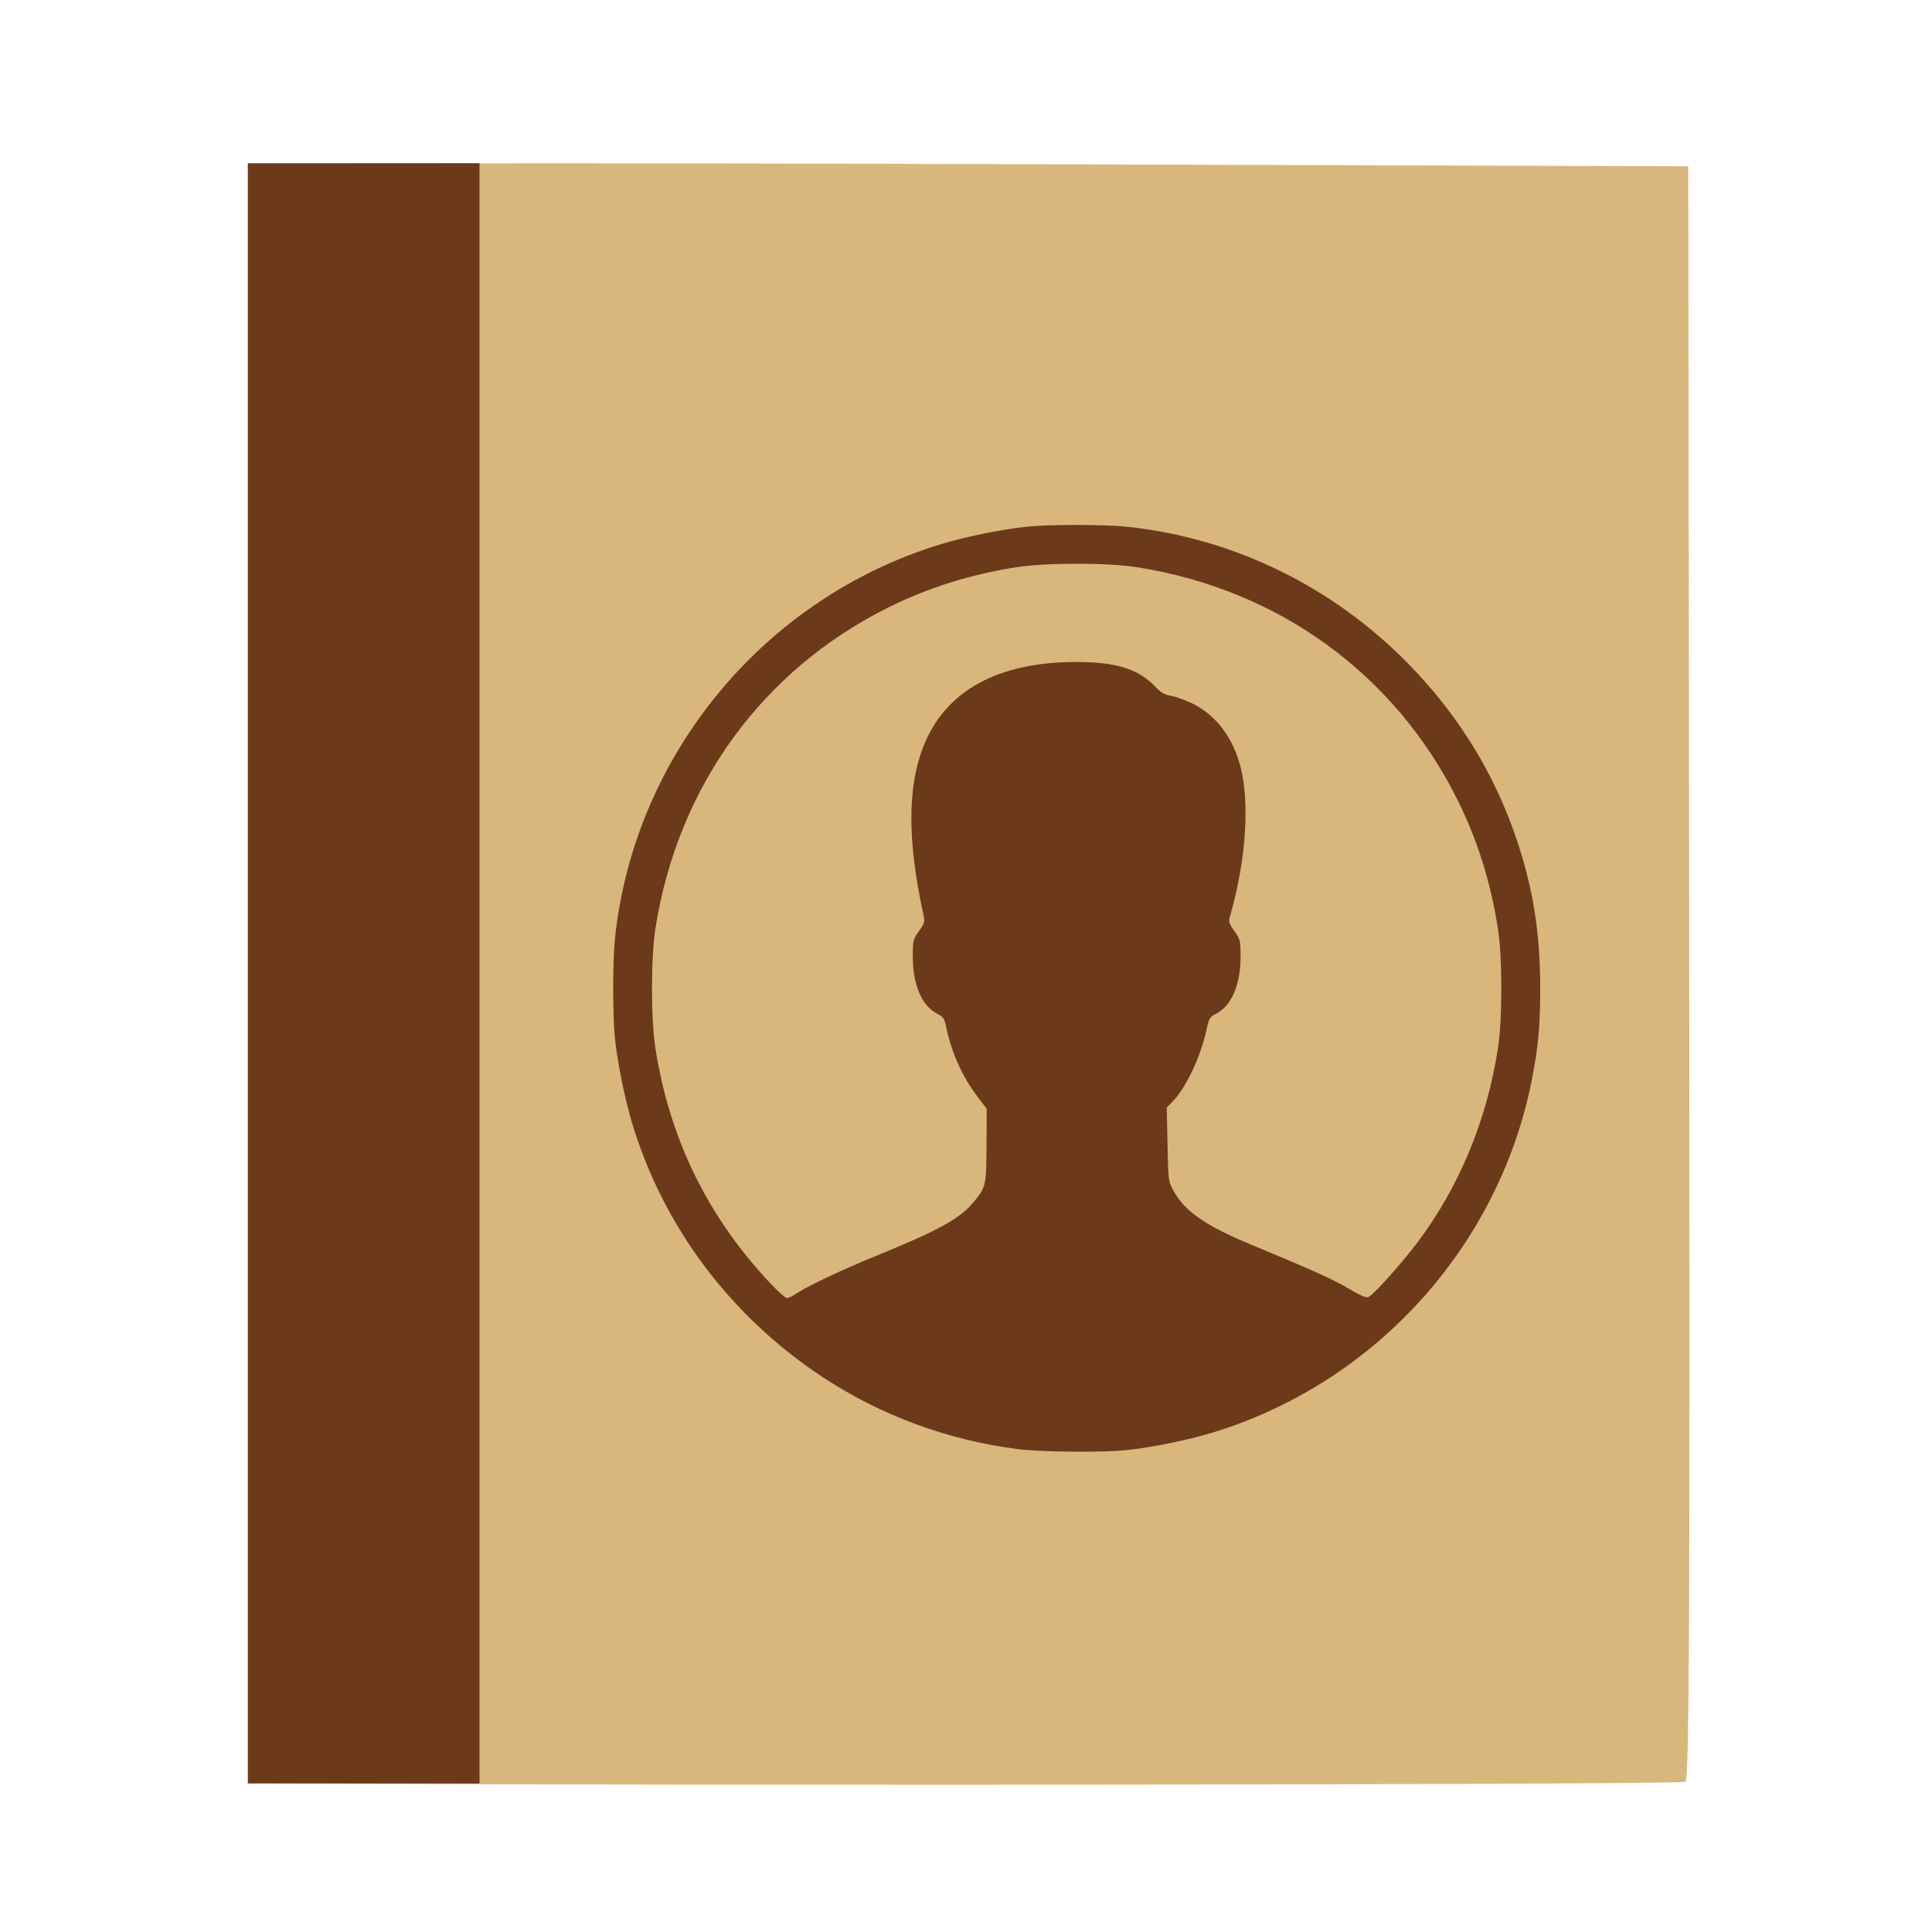
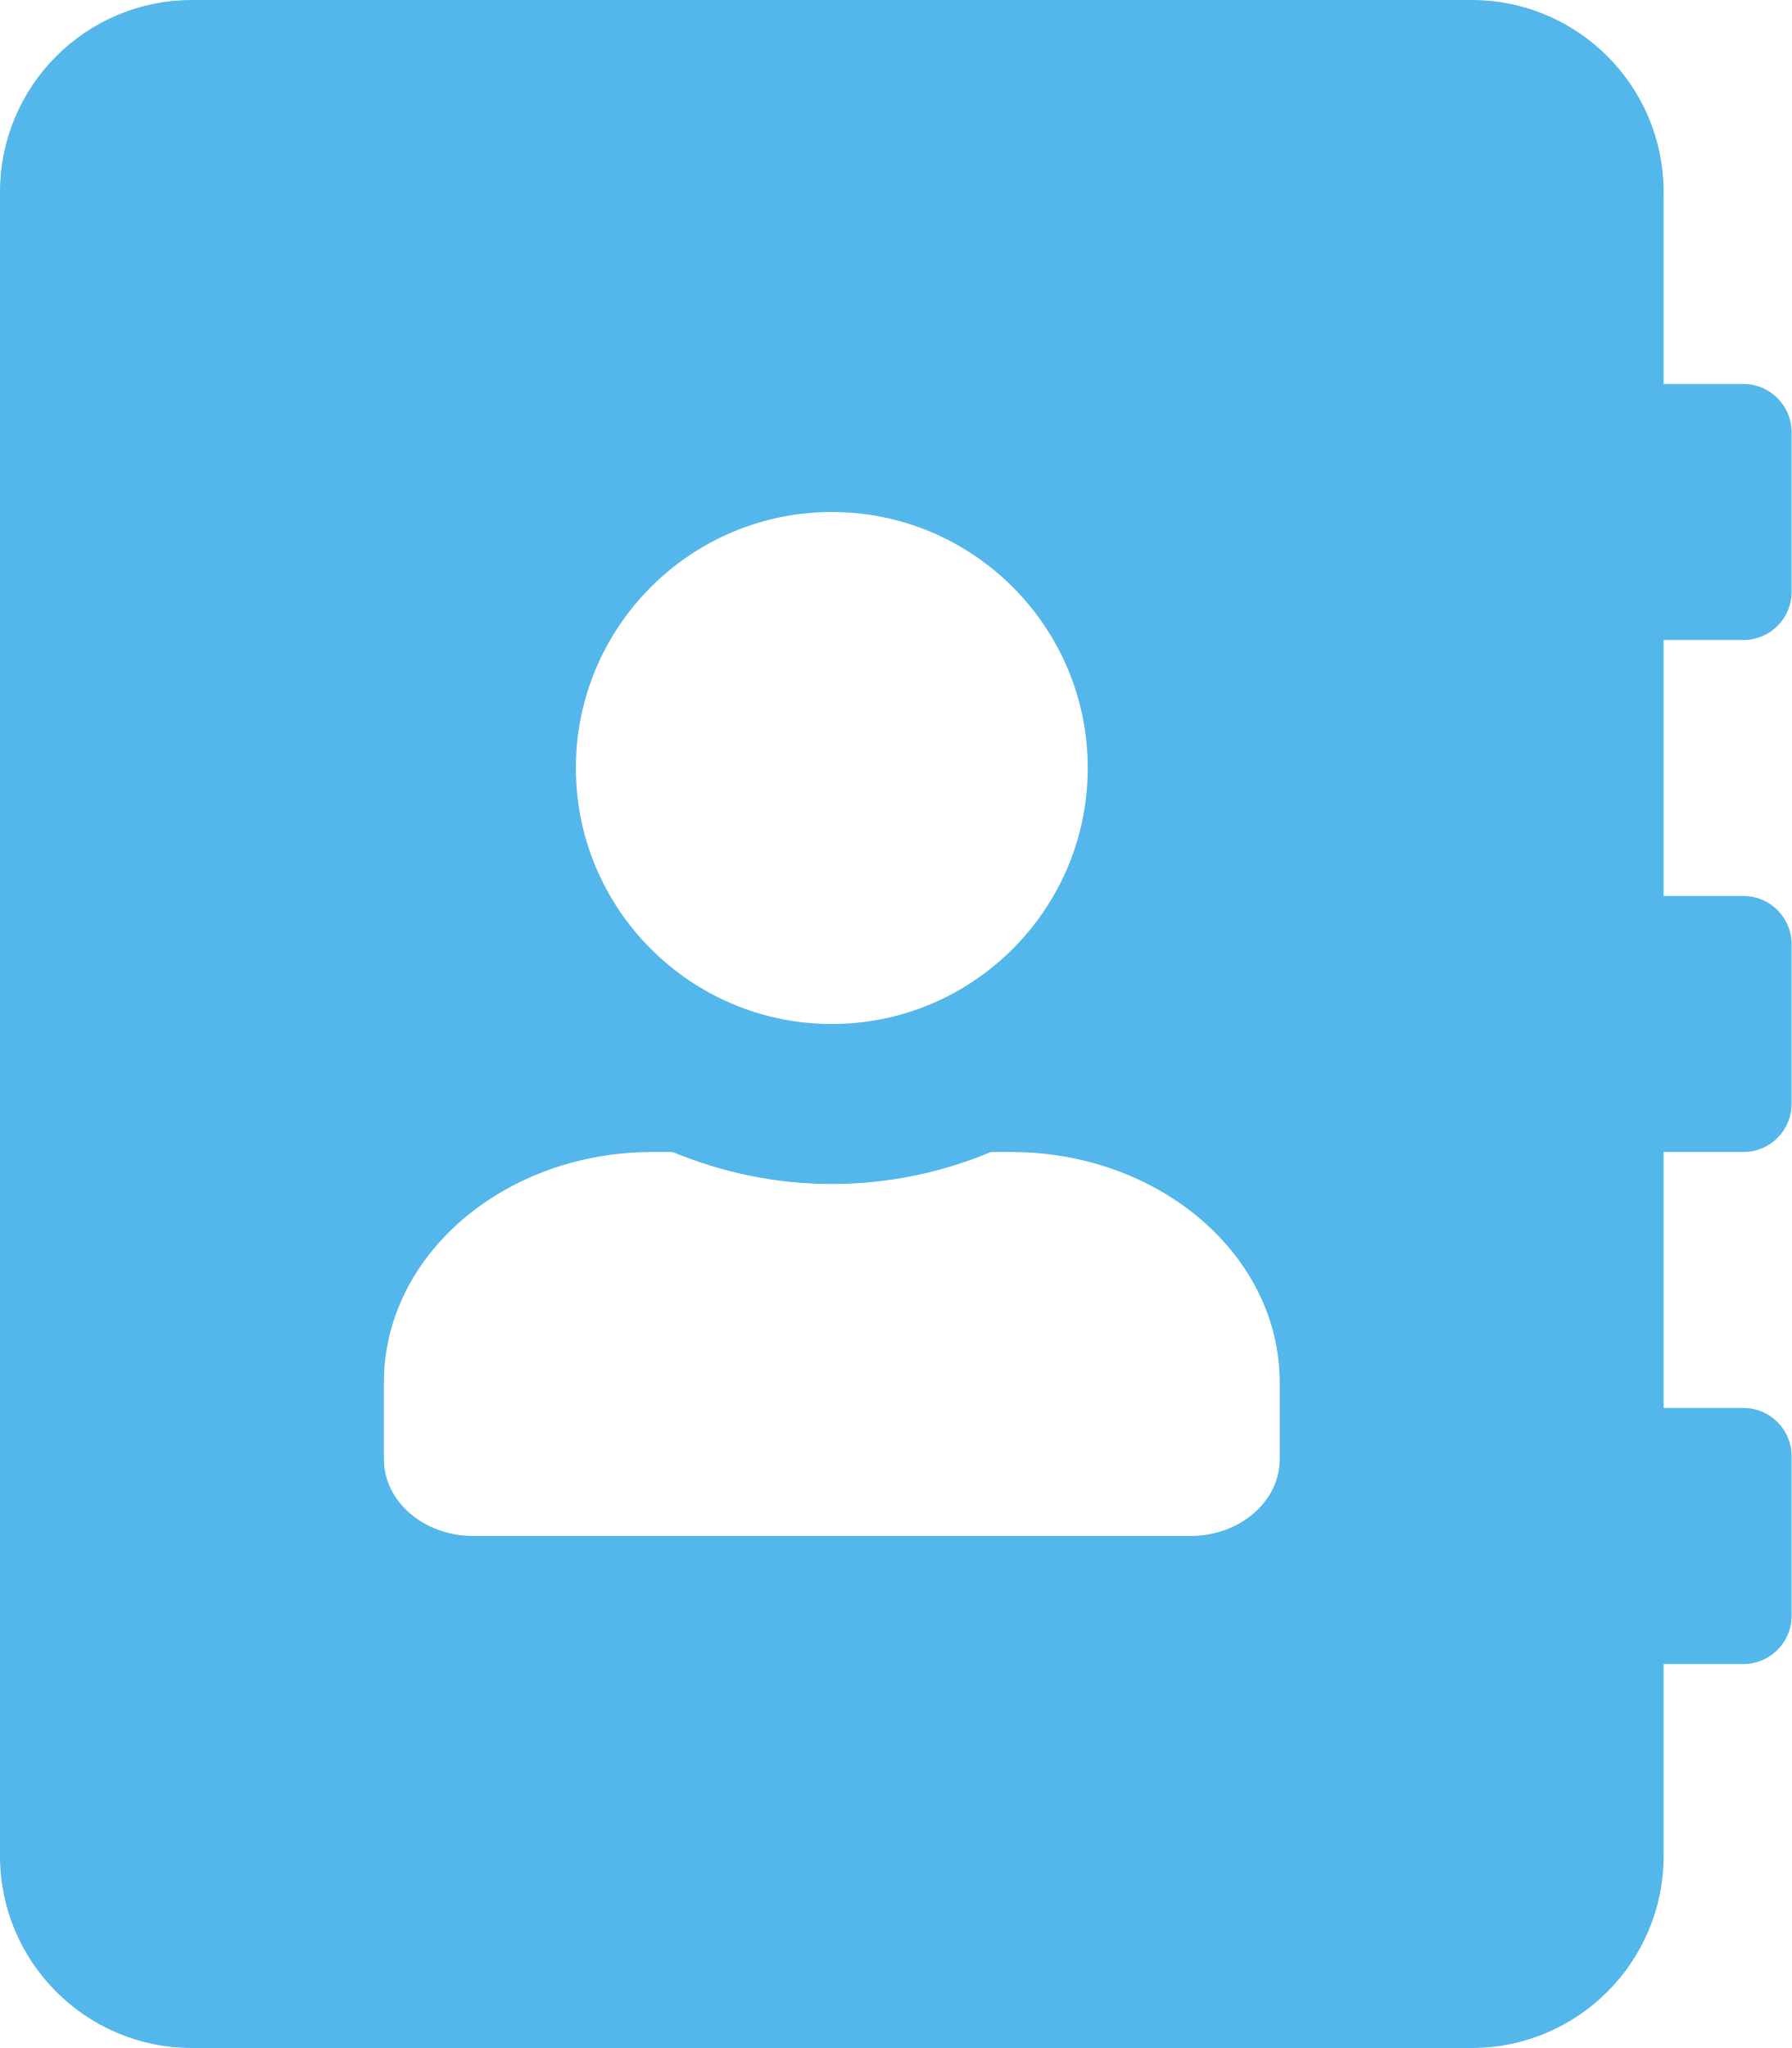
- <svg xmlns="http://www.w3.org/2000/svg" id="svg3067" version="1.1" width="513" height="513">
-   <defs id="defs3071" />
-   <path id="path2996" d="m 68.778,473.25 c -1.608,-1.608 -1.357,-428.076 0.252,-429.316 0.797,-0.614 69.74,-0.749 190.25,-0.372 l 189,0.59 0.252,214.281 c 0.201,170.929 -10e-4,214.363 -1,214.687 -2.95,0.958 -377.798,1.087 -378.754,0.13 z" style="fill:#d9b77c" />
-   <path style="fill:#6c3a1b" d="m 65.802,258.451 0,-215.108 30.761,0 30.761,0 0,215.108 0,215.108 -30.761,0 -30.761,0 0,-215.108 z" id="path3338" />
-   <path id="path2982" d="m 270.499,384.806 c -18.712,-2.317 -36.84,-9.022 -52.446,-19.398 -24.235,-16.113 -41.875,-39.693 -50.173,-67.068 -1.933,-6.378 -3.895,-16.018 -4.585,-22.527 -0.636,-6.007 -0.636,-20.716 0,-26.722 5.164,-48.75 39.66,-90.385 86.701,-104.644 6.378,-1.933 16.018,-3.895 22.527,-4.585 6.007,-0.636 20.716,-0.636 26.722,0 28.455,3.014 54.87,15.963 75.132,36.83 13.938,14.354 23.794,31.009 29.511,49.872 3.551,11.716 5.079,22.512 5.079,35.888 0,10.053 -0.504,15.566 -2.217,24.264 -8.717,44.246 -41.69,80.619 -84.978,93.74 -6.378,1.933 -16.018,3.895 -22.527,4.585 -6.301,0.668 -22.53,0.535 -28.747,-0.235 z m -59.378,-41.13 c 2.971,-2.029 12.248,-6.435 21.357,-10.144 16.803,-6.842 22.55,-10.022 26.153,-14.471 3.192,-3.941 3.258,-4.237 3.318,-14.925 l 0.055,-9.713 -2.503,-3.298 c -3.965,-5.223 -6.878,-11.685 -8.217,-18.227 -0.515,-2.514 -0.741,-2.862 -2.427,-3.722 -4.054,-2.068 -6.483,-7.681 -6.483,-14.98 0,-4.51 0.048,-4.715 1.637,-6.971 1.624,-2.306 1.632,-2.344 1.061,-4.969 -4.137,-19.017 -4.103,-33.325 0.103,-44.029 5.79,-14.734 19.636,-22.417 40.47,-22.456 10.686,-0.02 16.646,1.84 21.155,6.601 1.497,1.581 2.402,2.107 4.087,2.374 1.19,0.189 3.73,1.097 5.644,2.017 6.908,3.322 11.699,10.197 13.376,19.192 1.802,9.669 0.571,23.835 -3.218,37.029 -0.526,1.832 -0.471,2.05 1.077,4.248 1.583,2.247 1.632,2.456 1.632,6.964 0,7.288 -2.429,12.912 -6.467,14.972 -1.749,0.892 -1.885,1.132 -2.666,4.683 -1.493,6.792 -5.367,14.968 -8.761,18.49 l -1.701,1.766 0.206,9.773 c 0.204,9.669 0.221,9.8 1.583,12.303 2.965,5.447 8.54,9.306 20.722,14.348 15.928,6.592 21.973,9.32 25.954,11.716 2.737,1.647 4.411,2.373 5.022,2.179 1.224,-0.388 8.919,-8.953 13.242,-14.738 11.027,-14.755 18.276,-32.304 21.221,-51.373 1.191,-7.709 1.187,-24.07 -0.008,-31.733 -1.916,-12.289 -5.442,-23.534 -10.694,-34.106 -16.665,-33.545 -47.635,-56.015 -85.299,-61.887 -7.694,-1.2 -24.039,-1.2 -31.733,0 -12.289,1.916 -23.534,5.442 -34.106,10.694 -33.545,16.665 -56.015,47.635 -61.887,85.299 -1.2,7.694 -1.2,24.039 0,31.733 3.762,24.132 13.944,44.91 30.689,62.624 1.937,2.05 3.847,3.725 4.243,3.723 0.397,-0.002 1.37,-0.447 2.164,-0.988 z" style="fill:#6c3a1b;fill-opacity:1" />
+ <svg xmlns="http://www.w3.org/2000/svg" aria-hidden="true" focusable="false" data-prefix="fas" data-icon="address-book" role="img" viewBox="0 0 448 512" class="svg-inline--fa fa-address-book fa-w-14 fa-9x">
+   <path fill="#53b7ec" d="M436 160c6.6 0 12-5.4 12-12v-40c0-6.6-5.4-12-12-12h-20V48c0-26.5-21.5-48-48-48H48C21.5 0 0 21.5 0 48v416c0 26.5 21.5 48 48 48h320c26.5 0 48-21.5 48-48v-48h20c6.6 0 12-5.4 12-12v-40c0-6.6-5.4-12-12-12h-20v-64h20c6.6 0 12-5.4 12-12v-40c0-6.6-5.4-12-12-12h-20v-64h20zm-228-32c35.3 0 64 28.7 64 64s-28.7 64-64 64-64-28.7-64-64 28.7-64 64-64zm112 236.8c0 10.6-10 19.2-22.4 19.2H118.4C106 384 96 375.4 96 364.8v-19.2c0-31.8 30.1-57.6 67.2-57.6h5c12.3 5.1 25.7 8 39.8 8s27.6-2.9 39.8-8h5c37.1 0 67.2 25.8 67.2 57.6v19.2z" class="" />
</svg>
